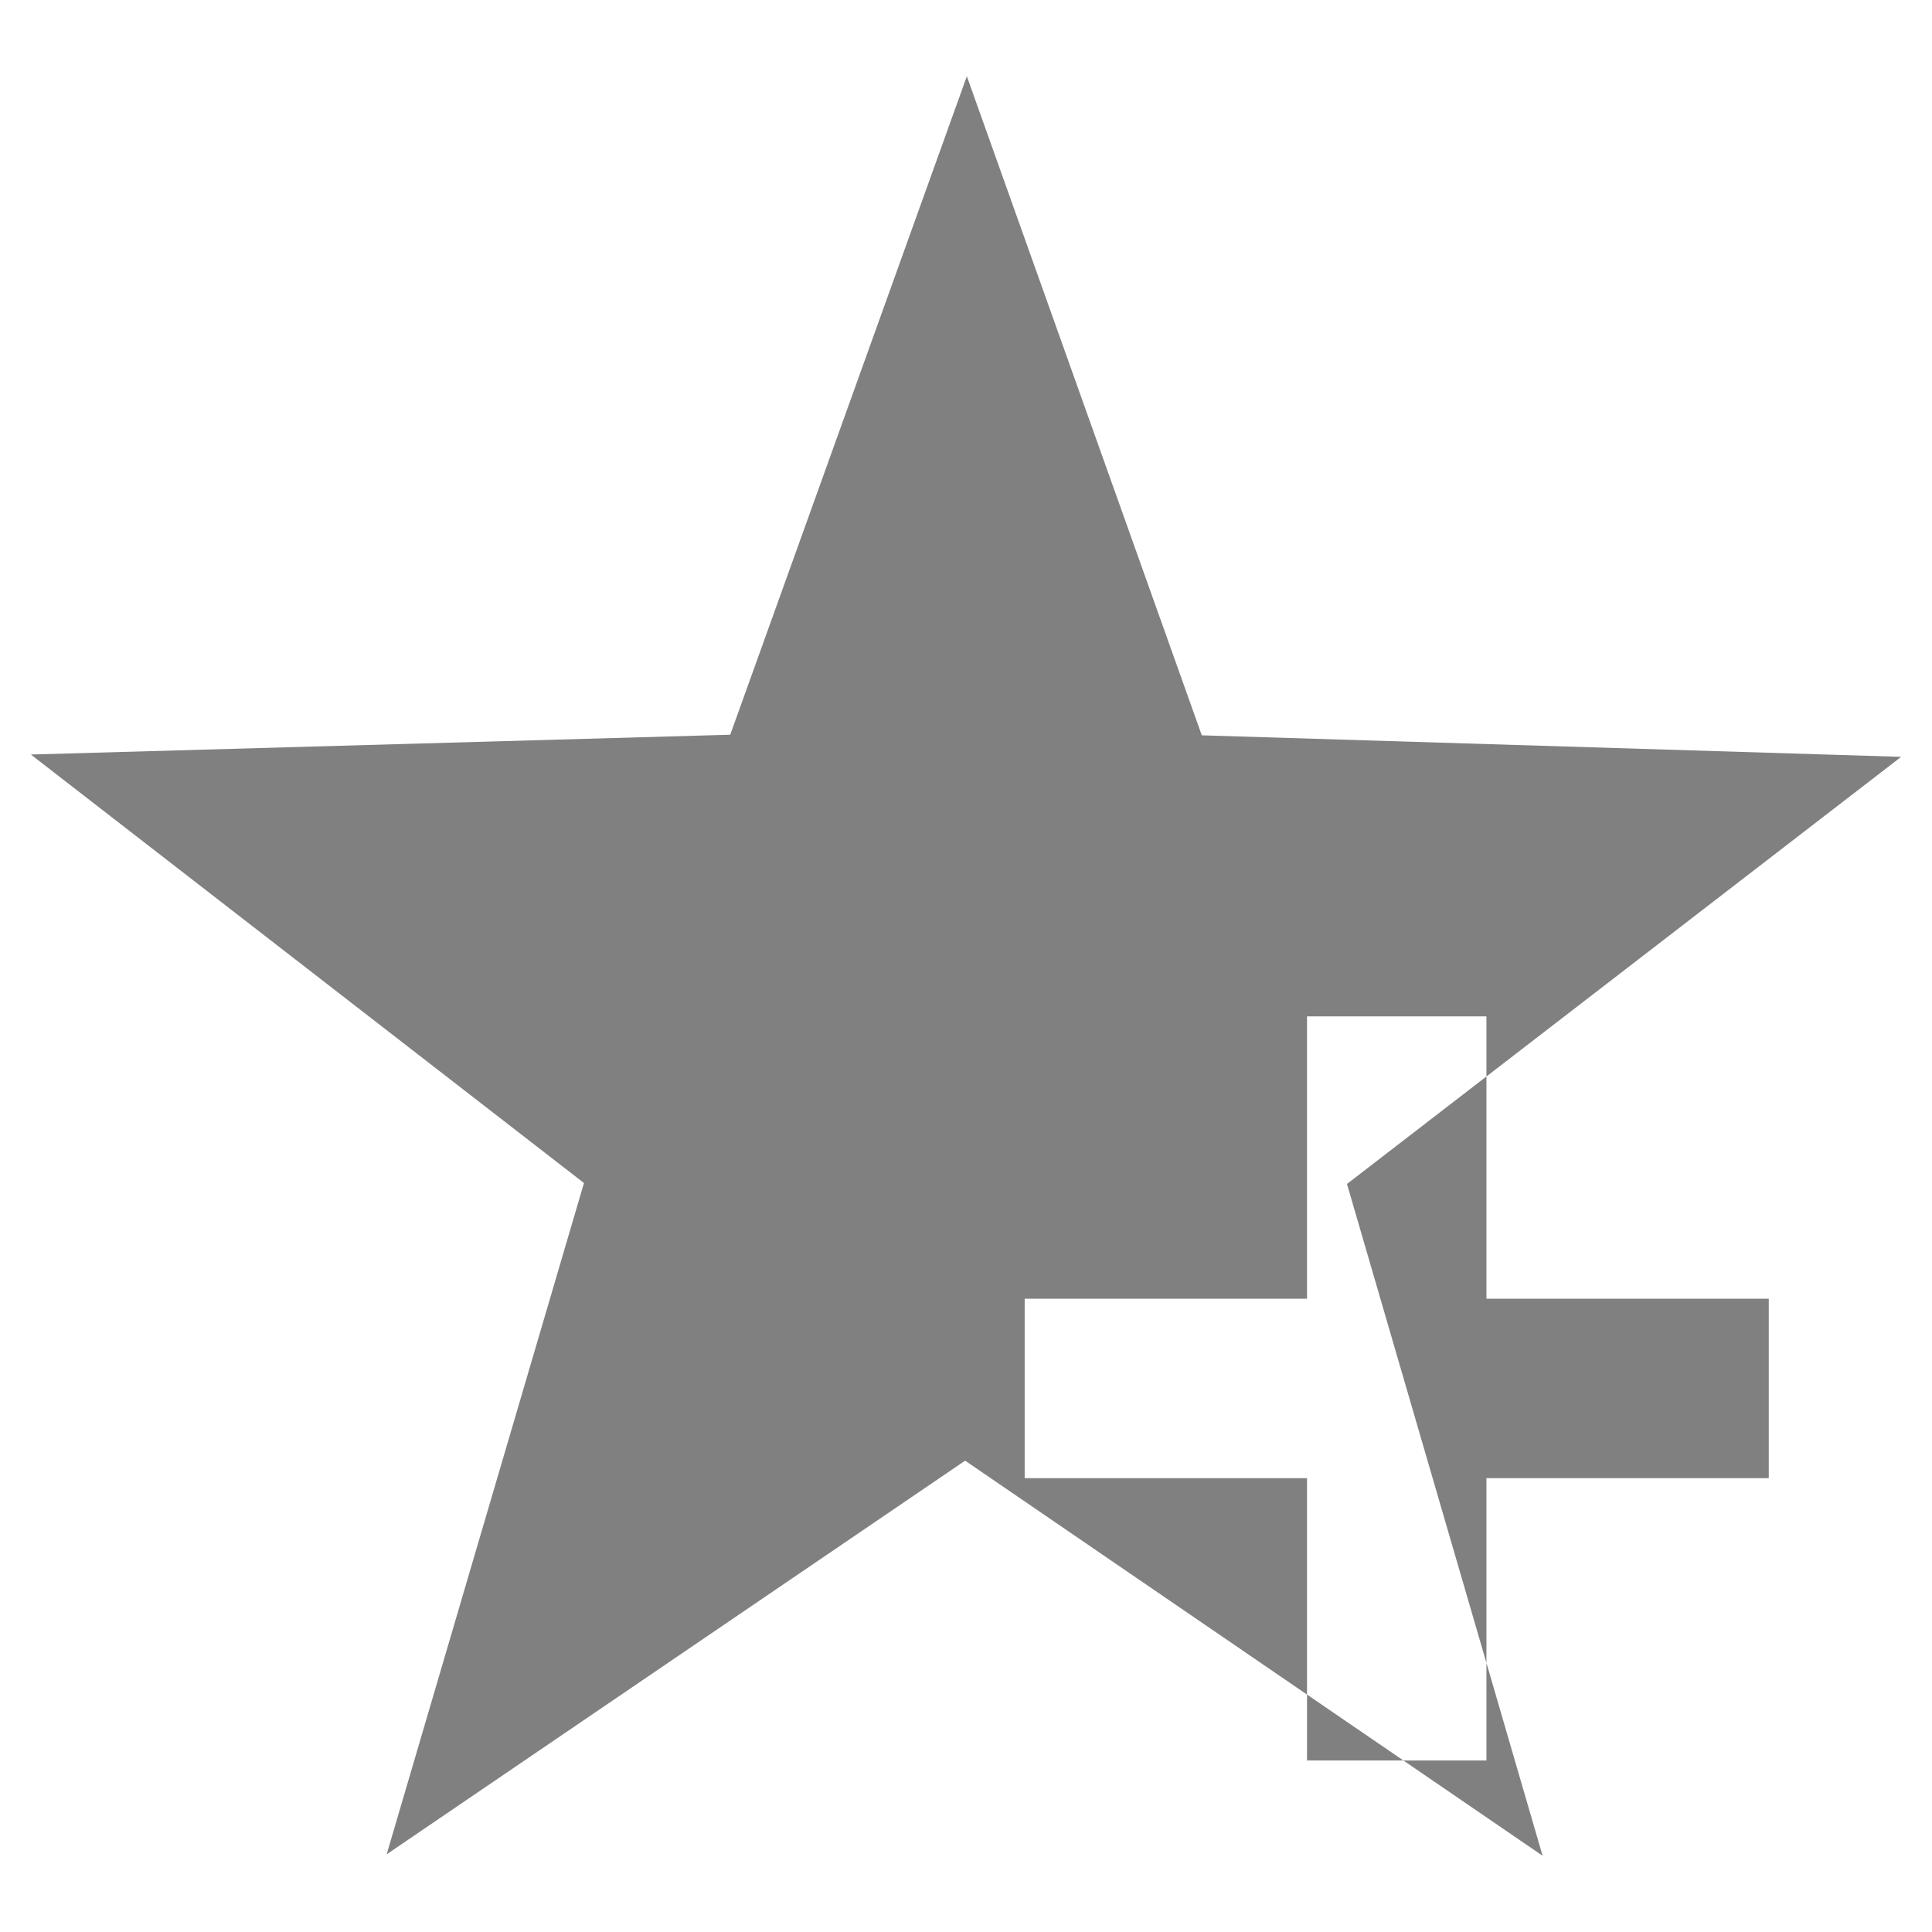
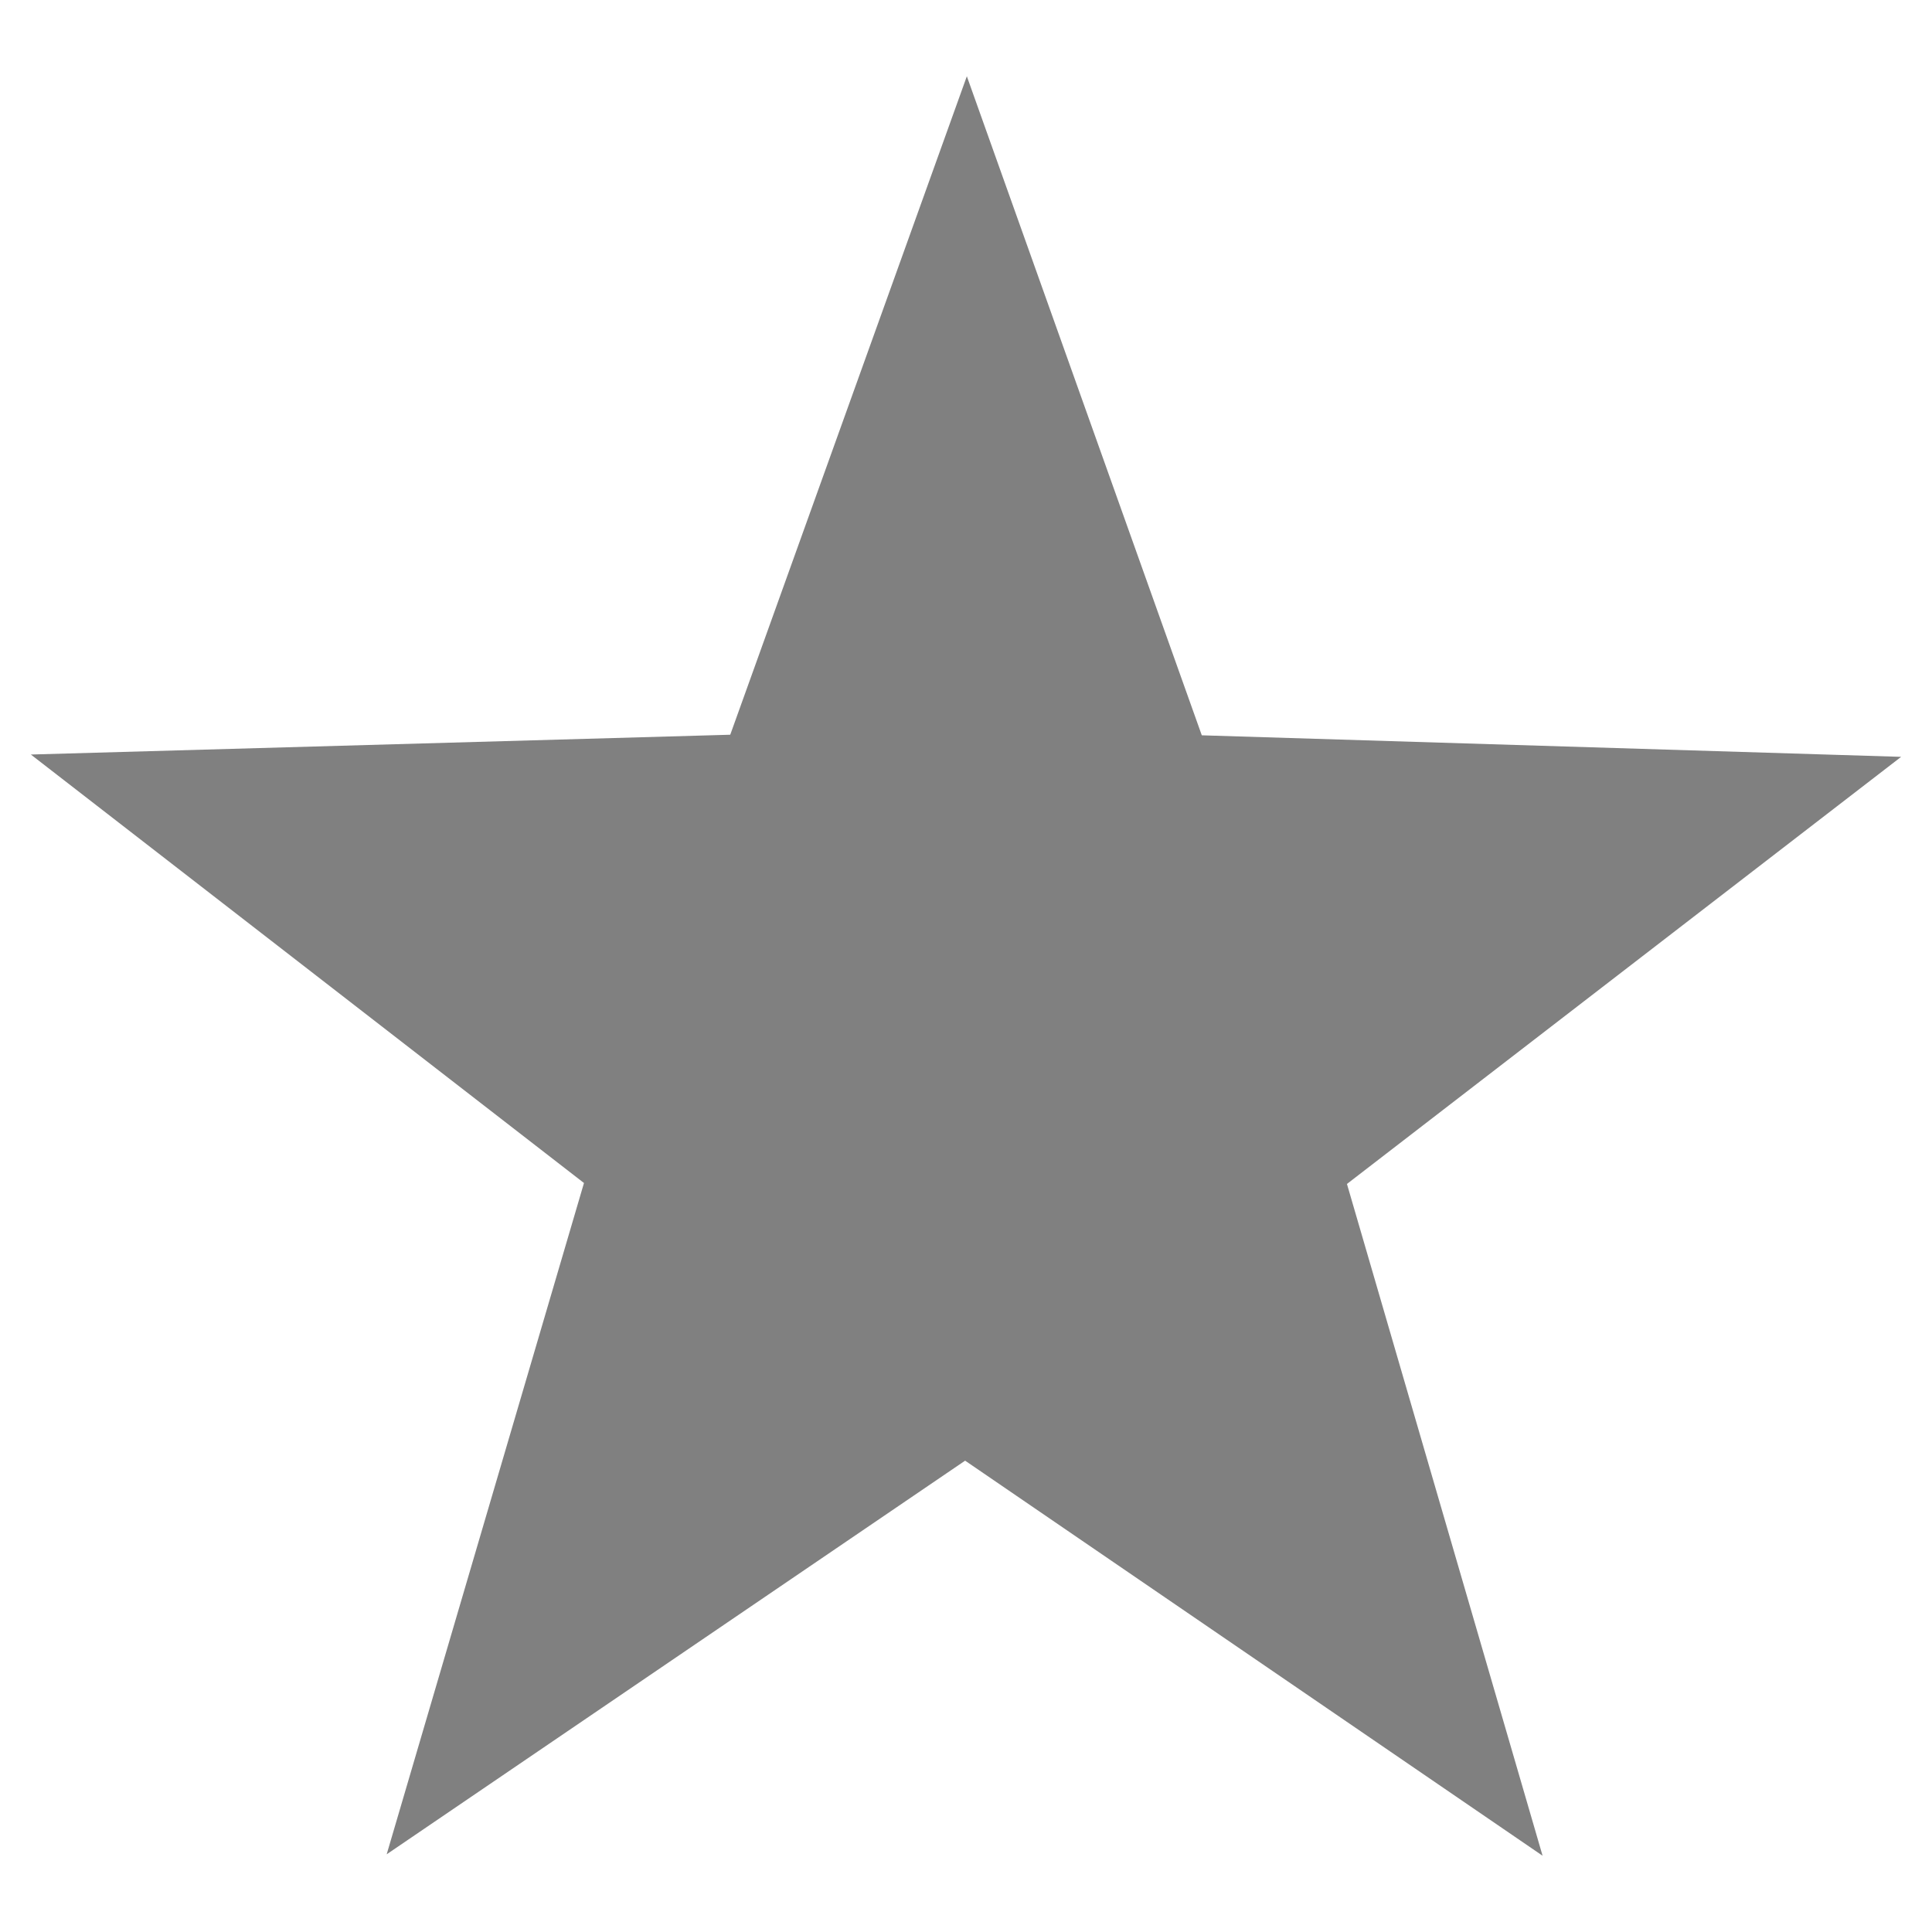
<svg xmlns="http://www.w3.org/2000/svg" id="svg2" height="1e3" width="1e3" version="1.1" viewBox="0 0 1000 1000">
-   <path id="addbookmark" d="m500.44 39.469l-122.47 340.82-362 10.25 286.29 221.79-102.12 347.46 299.41-203.75 176.96 121.07v-112.02h-146.14v-92.87h146.14v-146.14h92.87v31.1l214.66-165.44-361.99-11.14-121.61-341.13zm268.94 517.71l-72.19 55.64 72.19 247.9v-95.63h146.13v-92.87h-146.13v-115.04zm0 303.54v50.5h-43l72.06 49.31-29.06-99.81zm-43 50.5l-49.87-34.11v34.11h49.87z" fill="#808080" />
+   <path id="bookmark" d="m830.07 979.86-323.1-216.12-319.06 222.05 105.7-374.08-309.78-234.82 388.43-15.07 127.61-367.18 134.36 364.76l388.64 7.896-305.39 240.5z" transform="matrix(.9316 .0097555 -.0097555 .9316 34.705 39.59)" fill="#808080" />
</svg>
